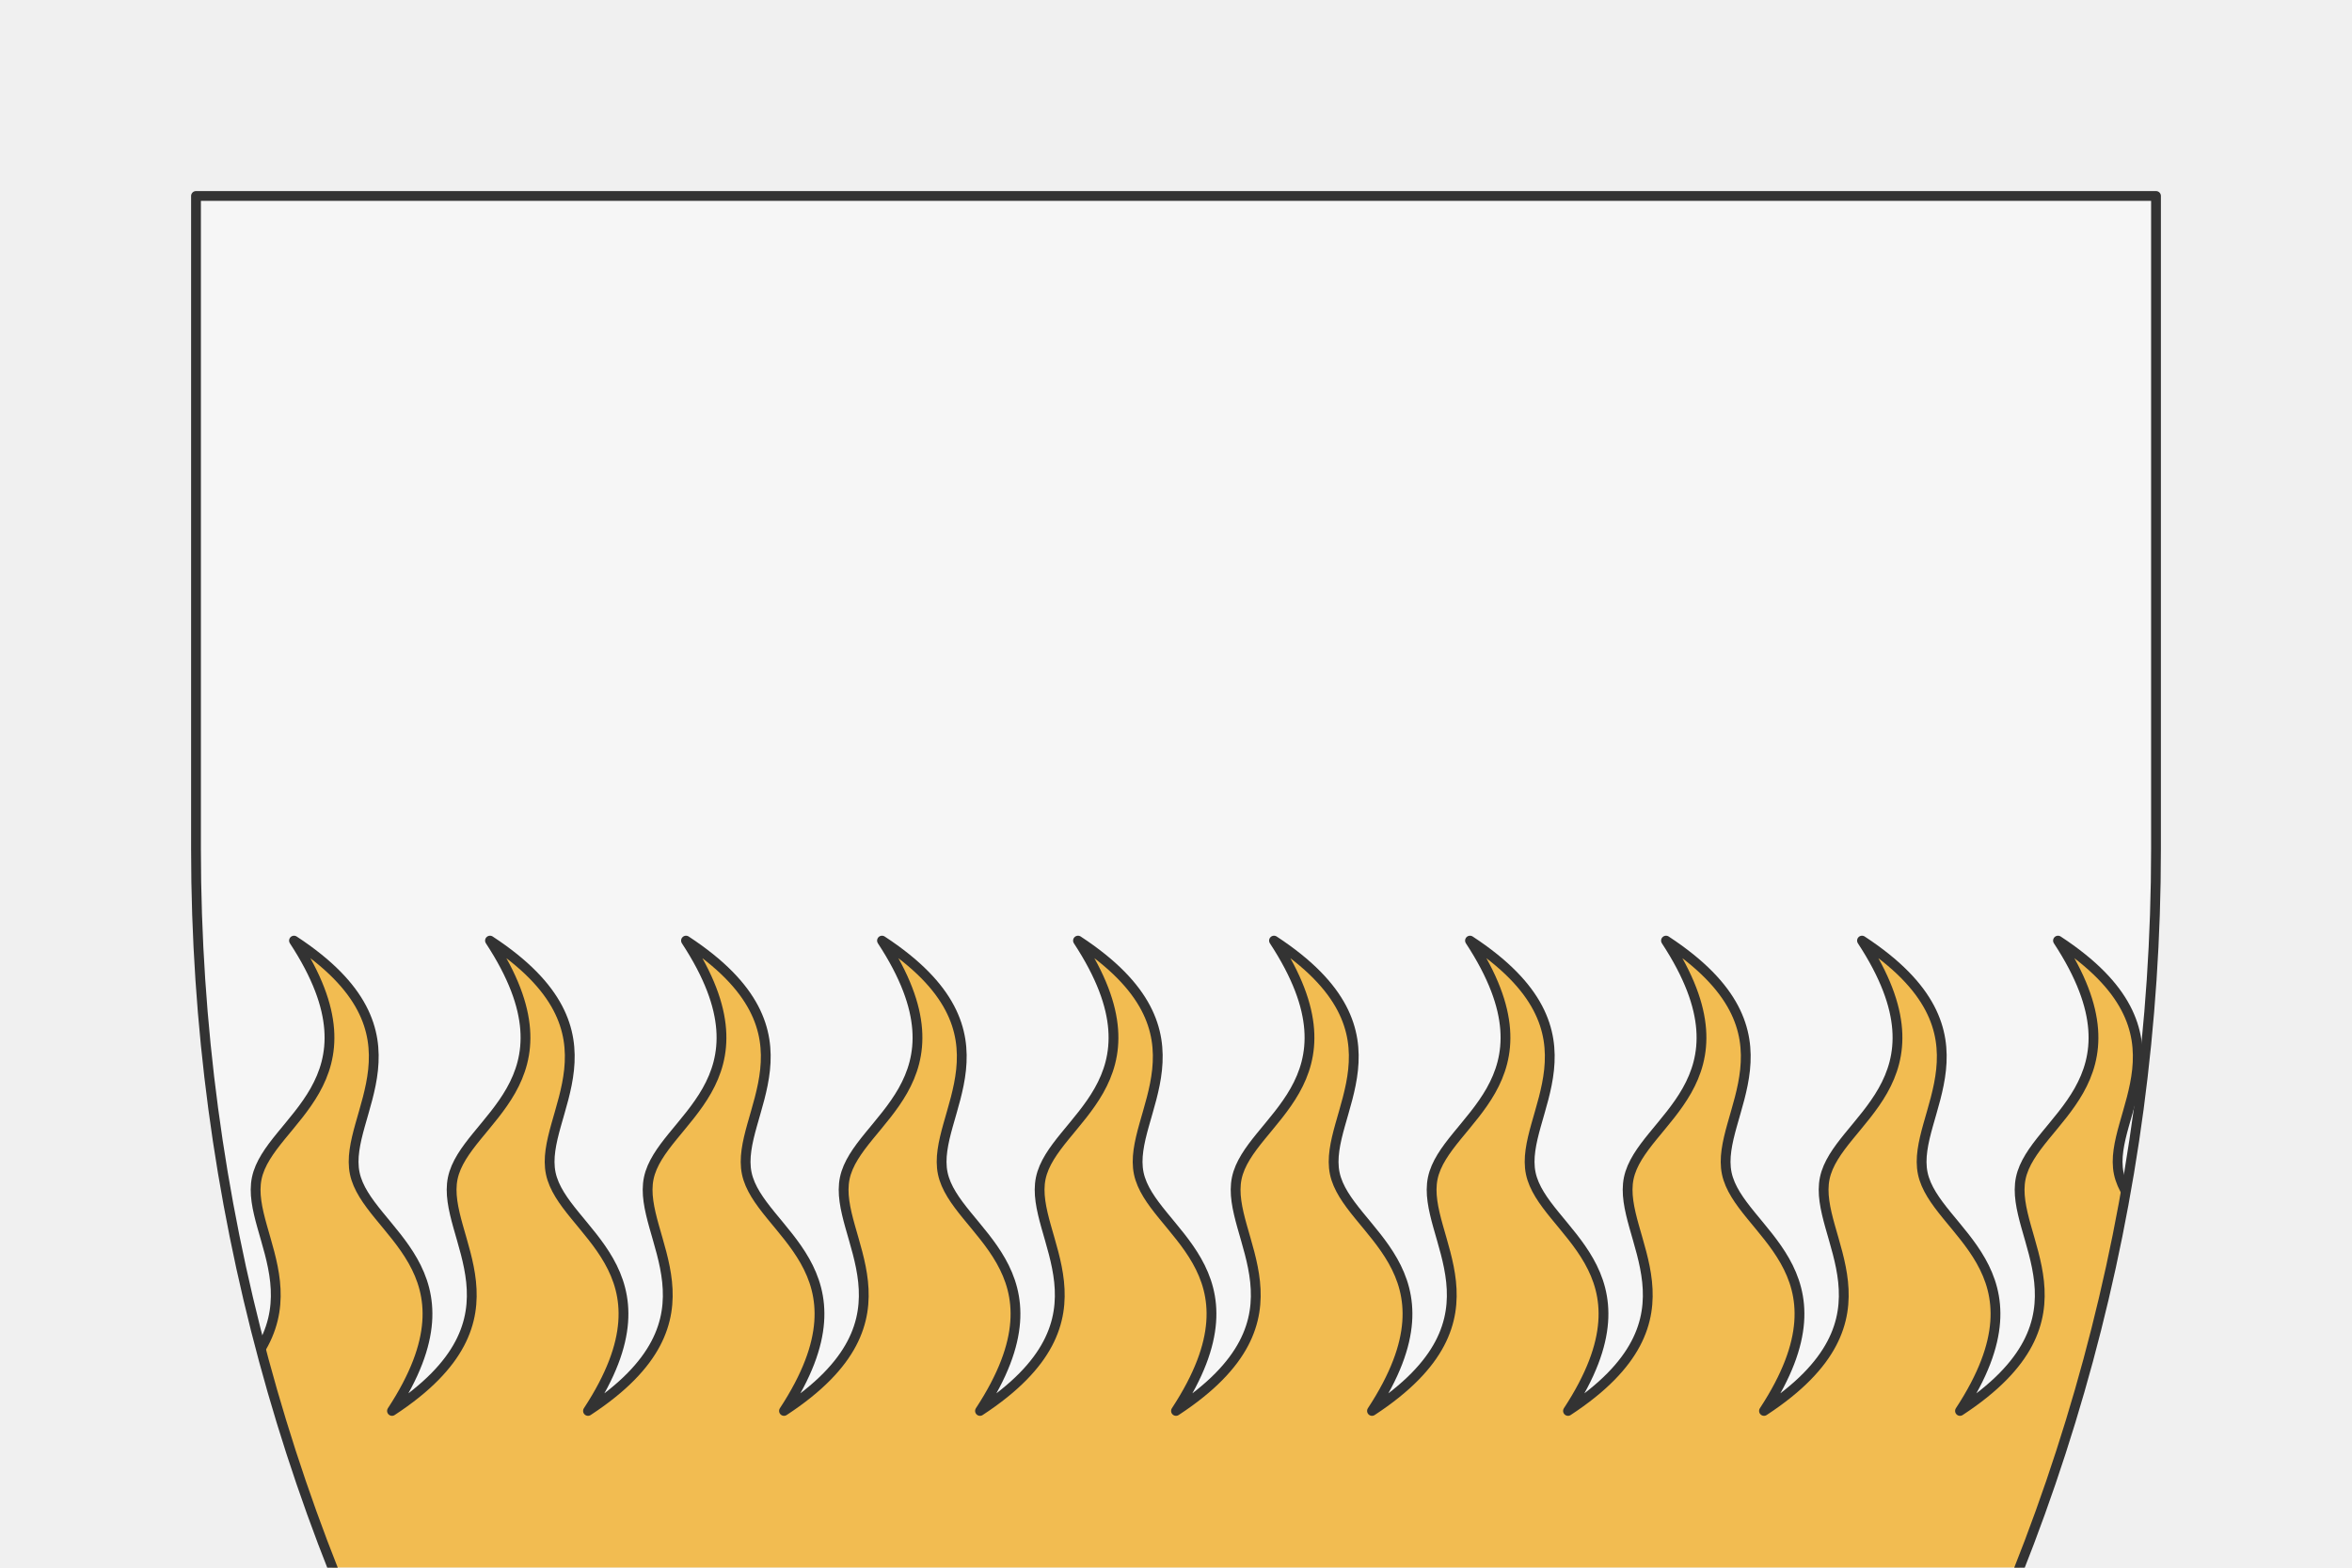
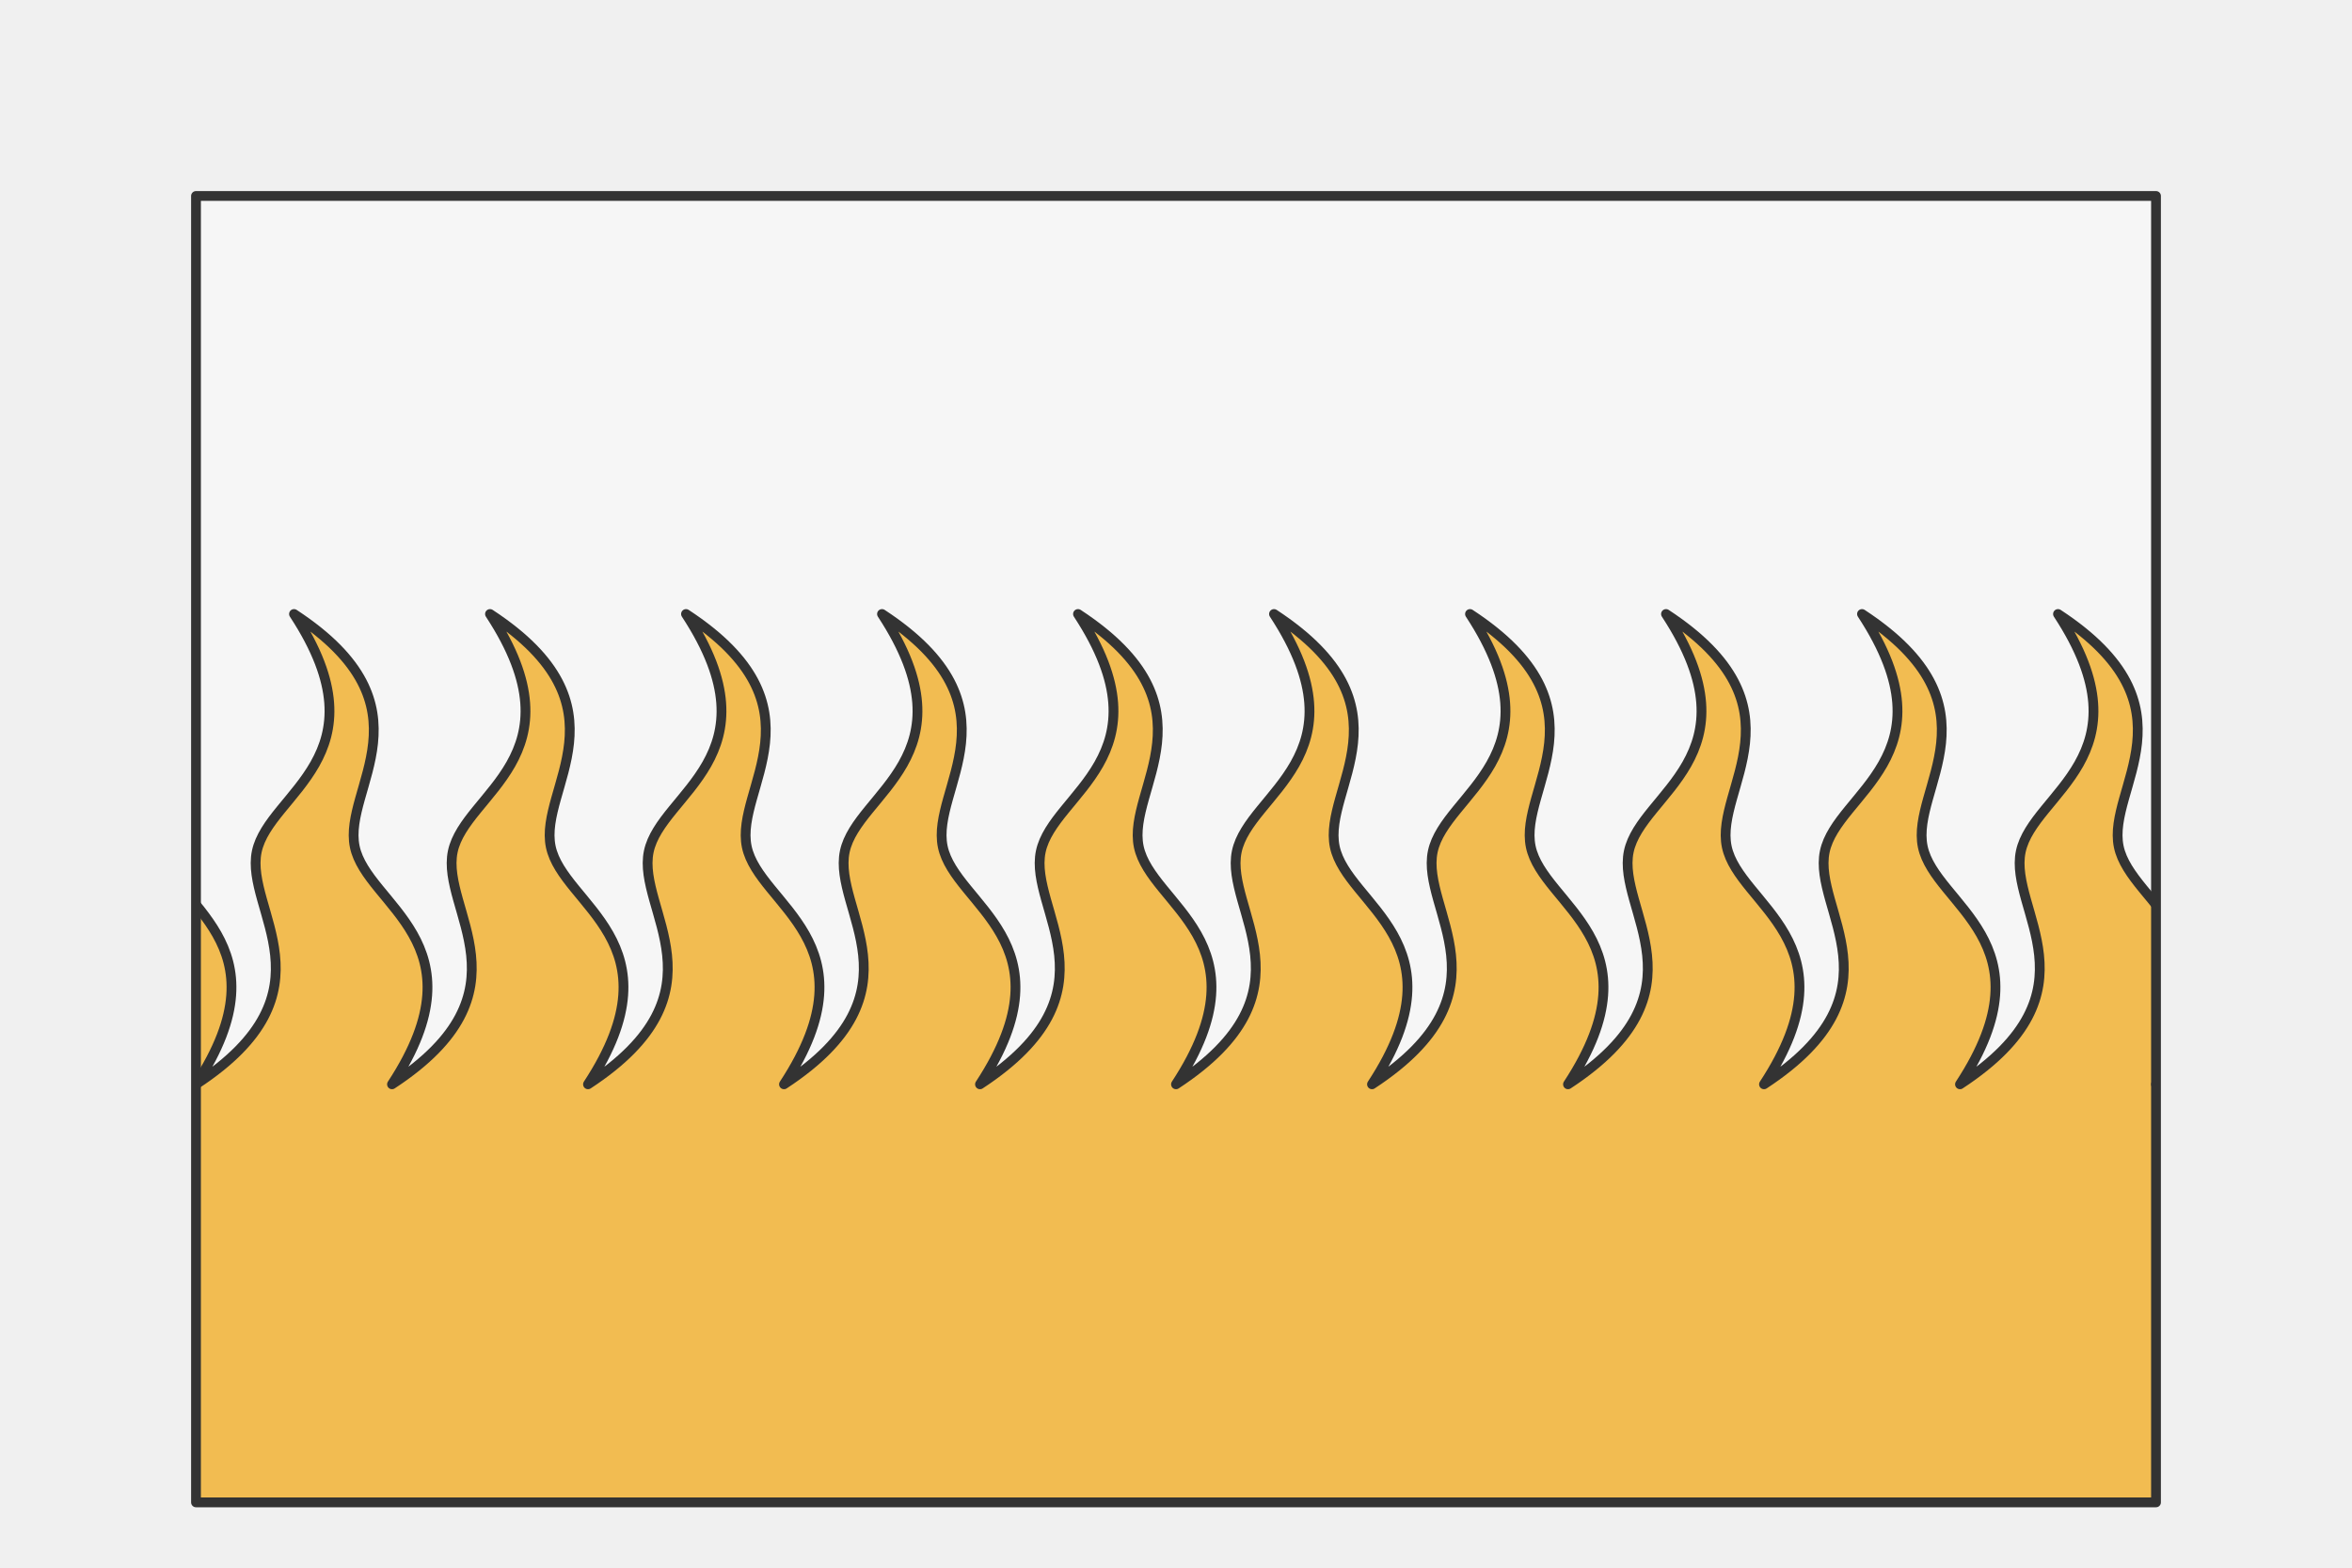
<svg xmlns="http://www.w3.org/2000/svg" preserveAspectRatio="xMidYMin slice" viewBox="0 0 120 80">
  <g transform="translate(10 10)">
    <defs>
      <mask id="a">
-         <path clip-rule="evenodd" d="M50 0h50v33.333a100 100 0 0 1-50 86.603A100 100 0 0 1 0 33.333V0z" fill-rule="evenodd" fill="#fff" />
+         <path clip-rule="evenodd" d="M0 0h100v66.667H0z" fill-rule="evenodd" fill="#fff" />
      </mask>
    </defs>
    <g mask="url(#a)">
-       <path d="M50 0h50v33.333a100 100 0 0 1-50 86.603A100 100 0 0 1 0 33.333V0z" fill-rule="evenodd" fill="#f0f0f0" />
+       <path d="M0 0h100v66.667H0z" fill-rule="evenodd" fill="#f0f0f0" />
      <defs>
        <mask id="b">
-           <path clip-rule="evenodd" d="M-60 62c7.25-4.75 2.475-8.875 3.1-11.875S-50.25 45.25-55 38c7.25 4.75 2.475 8.875 3.1 11.875S-45.25 54.75-50 62c7.25-4.75 2.475-8.875 3.1-11.875S-40.25 45.25-45 38c7.25 4.75 2.475 8.875 3.1 11.875S-35.25 54.75-40 62c7.25-4.75 2.475-8.875 3.1-11.875S-30.25 45.25-35 38c7.25 4.75 2.475 8.875 3.1 11.875S-25.25 54.75-30 62c7.25-4.75 2.475-8.875 3.1-11.875S-20.25 45.25-25 38c7.25 4.75 2.475 8.875 3.1 11.875S-15.25 54.75-20 62c7.25-4.75 2.475-8.875 3.1-11.875S-10.25 45.25-15 38c7.25 4.75 2.475 8.875 3.1 11.875S-5.25 54.75-10 62c7.25-4.75 2.475-8.875 3.1-11.875S-.25 45.25-5 38c7.25 4.75 2.475 8.875 3.1 11.875S4.75 54.75 0 62c7.25-4.75 2.475-8.875 3.1-11.875S9.75 45.25 5 38c7.25 4.75 2.475 8.875 3.1 11.875S14.75 54.75 10 62c7.25-4.75 2.475-8.875 3.1-11.875S19.75 45.25 15 38c7.25 4.75 2.475 8.875 3.1 11.875S24.75 54.75 20 62c7.25-4.75 2.475-8.875 3.1-11.875S29.75 45.25 25 38c7.25 4.75 2.475 8.875 3.1 11.875S34.75 54.75 30 62c7.25-4.75 2.475-8.875 3.1-11.875S39.75 45.25 35 38c7.25 4.75 2.475 8.875 3.1 11.875S44.75 54.75 40 62c7.25-4.75 2.475-8.875 3.1-11.875S49.75 45.25 45 38c7.25 4.75 2.475 8.875 3.1 11.875S54.75 54.75 50 62c7.25-4.75 2.475-8.875 3.1-11.875S59.75 45.25 55 38c7.25 4.75 2.475 8.875 3.1 11.875S64.75 54.75 60 62c7.25-4.75 2.475-8.875 3.1-11.875S69.75 45.25 65 38c7.25 4.75 2.475 8.875 3.1 11.875S74.75 54.75 70 62c7.25-4.75 2.475-8.875 3.1-11.875S79.75 45.25 75 38c7.25 4.75 2.475 8.875 3.1 11.875S84.75 54.75 80 62c7.25-4.75 2.475-8.875 3.1-11.875S89.75 45.25 85 38c7.25 4.75 2.475 8.875 3.1 11.875S94.75 54.75 90 62c7.25-4.75 2.475-8.875 3.1-11.875S99.75 45.25 95 38c7.25 4.75 2.475 8.875 3.1 11.875S104.75 54.75 100 62c7.25-4.75 2.475-8.875 3.1-11.875S109.75 45.25 105 38c7.25 4.75 2.475 8.875 3.1 11.875S114.75 54.75 110 62c7.25-4.75 2.475-8.875 3.1-11.875S119.75 45.25 115 38c7.25 4.75 2.475 8.875 3.1 11.875S124.75 54.75 120 62c7.25-4.75 2.475-8.875 3.1-11.875S129.75 45.25 125 38c7.25 4.75 2.475 8.875 3.1 11.875S134.75 54.75 130 62c7.25-4.75 2.475-8.875 3.1-11.875S139.75 45.25 135 38c7.25 4.75 2.475 8.875 3.1 11.875S144.75 54.75 140 62c7.25-4.75 2.475-8.875 3.1-11.875S149.75 45.25 145 38c7.25 4.75 2.475 8.875 3.1 11.875S154.75 54.75 150 62c7.25-4.75 2.475-8.875 3.1-11.875S159.75 45.25 155 38c7.25 4.75 2.475 8.875 3.1 11.875S164.75 54.75 160 62c7.25-4.75 2.475-8.875 3.1-11.875S169.75 45.25 165 38c7.25 4.75 2.475 8.875 3.1 11.875S174.75 54.75 170 62c7.25-4.75 2.475-8.875 3.1-11.875S179.75 45.25 175 38c7.25 4.75 2.475 8.875 3.1 11.875S184.75 54.75 180 62h820v-1062h-2000V62h940z" fill-rule="evenodd" fill="#fff" />
-           <path d="M-60 62c7.25-4.75 2.475-8.875 3.1-11.875S-50.25 45.25-55 38c7.25 4.75 2.475 8.875 3.1 11.875S-45.25 54.75-50 62c7.25-4.75 2.475-8.875 3.1-11.875S-40.25 45.25-45 38c7.25 4.75 2.475 8.875 3.1 11.875S-35.25 54.75-40 62c7.25-4.75 2.475-8.875 3.1-11.875S-30.25 45.25-35 38c7.25 4.75 2.475 8.875 3.1 11.875S-25.25 54.75-30 62c7.25-4.75 2.475-8.875 3.1-11.875S-20.25 45.25-25 38c7.25 4.75 2.475 8.875 3.1 11.875S-15.25 54.75-20 62c7.25-4.75 2.475-8.875 3.1-11.875S-10.25 45.25-15 38c7.25 4.75 2.475 8.875 3.1 11.875S-5.25 54.75-10 62c7.25-4.75 2.475-8.875 3.1-11.875S-.25 45.25-5 38c7.25 4.75 2.475 8.875 3.1 11.875S4.75 54.75 0 62c7.25-4.75 2.475-8.875 3.1-11.875S9.75 45.25 5 38c7.25 4.75 2.475 8.875 3.1 11.875S14.75 54.75 10 62c7.25-4.75 2.475-8.875 3.1-11.875S19.75 45.25 15 38c7.25 4.75 2.475 8.875 3.1 11.875S24.75 54.75 20 62c7.25-4.75 2.475-8.875 3.1-11.875S29.75 45.25 25 38c7.25 4.75 2.475 8.875 3.1 11.875S34.75 54.75 30 62c7.25-4.75 2.475-8.875 3.1-11.875S39.75 45.25 35 38c7.25 4.75 2.475 8.875 3.1 11.875S44.75 54.75 40 62c7.25-4.75 2.475-8.875 3.1-11.875S49.75 45.25 45 38c7.25 4.75 2.475 8.875 3.1 11.875S54.75 54.75 50 62c7.25-4.75 2.475-8.875 3.1-11.875S59.75 45.25 55 38c7.25 4.75 2.475 8.875 3.1 11.875S64.75 54.75 60 62c7.25-4.75 2.475-8.875 3.1-11.875S69.75 45.25 65 38c7.25 4.75 2.475 8.875 3.1 11.875S74.75 54.75 70 62c7.25-4.75 2.475-8.875 3.1-11.875S79.75 45.25 75 38c7.25 4.75 2.475 8.875 3.1 11.875S84.75 54.75 80 62c7.25-4.75 2.475-8.875 3.1-11.875S89.75 45.25 85 38c7.25 4.75 2.475 8.875 3.1 11.875S94.75 54.75 90 62c7.25-4.75 2.475-8.875 3.1-11.875S99.75 45.25 95 38c7.25 4.75 2.475 8.875 3.1 11.875S104.75 54.75 100 62c7.25-4.75 2.475-8.875 3.1-11.875S109.75 45.25 105 38c7.25 4.75 2.475 8.875 3.1 11.875S114.75 54.75 110 62c7.25-4.75 2.475-8.875 3.1-11.875S119.75 45.25 115 38c7.25 4.75 2.475 8.875 3.1 11.875S124.75 54.75 120 62c7.25-4.75 2.475-8.875 3.1-11.875S129.75 45.25 125 38c7.25 4.75 2.475 8.875 3.1 11.875S134.75 54.75 130 62c7.25-4.75 2.475-8.875 3.1-11.875S139.75 45.25 135 38c7.25 4.75 2.475 8.875 3.1 11.875S144.75 54.75 140 62c7.25-4.75 2.475-8.875 3.1-11.875S149.75 45.25 145 38c7.25 4.75 2.475 8.875 3.1 11.875S154.75 54.75 150 62c7.25-4.75 2.475-8.875 3.1-11.875S159.75 45.25 155 38c7.25 4.75 2.475 8.875 3.1 11.875S164.75 54.75 160 62c7.25-4.75 2.475-8.875 3.1-11.875S169.75 45.25 165 38c7.25 4.75 2.475 8.875 3.1 11.875S174.75 54.75 170 62c7.25-4.75 2.475-8.875 3.1-11.875S179.75 45.25 175 38c7.25 4.75 2.475 8.875 3.1 11.875S184.75 54.75 180 62h820v-1062h-2000V62h940z" fill="none" stroke-width=".1" stroke="#fff" />
+           <path clip-rule="evenodd" d="M-60 45.333c7.25-4.75 2.475-8.875 3.1-11.875s6.65-4.875 1.9-12.125c7.25 4.75 2.475 8.875 3.1 11.875s6.65 4.875 1.9 12.125c7.25-4.75 2.475-8.875 3.1-11.875s6.65-4.875 1.9-12.125c7.25 4.75 2.475 8.875 3.1 11.875s6.65 4.875 1.9 12.125c7.25-4.75 2.475-8.875 3.1-11.875s6.65-4.875 1.9-12.125c7.25 4.75 2.475 8.875 3.1 11.875s6.65 4.875 1.9 12.125c7.25-4.75 2.475-8.875 3.1-11.875s6.65-4.875 1.9-12.125c7.25 4.75 2.475 8.875 3.1 11.875s6.65 4.875 1.9 12.125c7.25-4.75 2.475-8.875 3.1-11.875s6.65-4.875 1.9-12.125c7.25 4.75 2.475 8.875 3.1 11.875s6.65 4.875 1.9 12.125c7.25-4.75 2.475-8.875 3.1-11.875S-.25 28.583-5 21.333c7.25 4.75 2.475 8.875 3.1 11.875S4.75 38.083 0 45.333c7.25-4.75 2.475-8.875 3.1-11.875S9.75 28.583 5 21.333c7.25 4.75 2.475 8.875 3.1 11.875s6.65 4.875 1.9 12.125c7.25-4.75 2.475-8.875 3.1-11.875s6.65-4.875 1.9-12.125c7.25 4.75 2.475 8.875 3.1 11.875s6.65 4.875 1.9 12.125c7.25-4.75 2.475-8.875 3.1-11.875s6.65-4.875 1.9-12.125c7.25 4.75 2.475 8.875 3.1 11.875s6.65 4.875 1.9 12.125c7.25-4.75 2.475-8.875 3.1-11.875s6.65-4.875 1.9-12.125c7.25 4.75 2.475 8.875 3.1 11.875s6.65 4.875 1.9 12.125c7.25-4.75 2.475-8.875 3.1-11.875s6.65-4.875 1.9-12.125c7.25 4.75 2.475 8.875 3.1 11.875s6.65 4.875 1.9 12.125c7.25-4.75 2.475-8.875 3.1-11.875s6.65-4.875 1.9-12.125c7.25 4.75 2.475 8.875 3.1 11.875s6.65 4.875 1.9 12.125c7.25-4.75 2.475-8.875 3.1-11.875s6.65-4.875 1.9-12.125c7.25 4.75 2.475 8.875 3.1 11.875s6.65 4.875 1.9 12.125c7.25-4.75 2.475-8.875 3.1-11.875s6.65-4.875 1.9-12.125c7.25 4.75 2.475 8.875 3.1 11.875s6.65 4.875 1.9 12.125c7.25-4.75 2.475-8.875 3.1-11.875s6.65-4.875 1.9-12.125c7.25 4.75 2.475 8.875 3.1 11.875s6.65 4.875 1.9 12.125c7.25-4.75 2.475-8.875 3.1-11.875s6.65-4.875 1.9-12.125c7.25 4.75 2.475 8.875 3.1 11.875s6.65 4.875 1.9 12.125c7.25-4.75 2.475-8.875 3.1-11.875s6.65-4.875 1.9-12.125c7.25 4.75 2.475 8.875 3.1 11.875s6.65 4.875 1.9 12.125c7.25-4.75 2.475-8.875 3.1-11.875s6.65-4.875 1.9-12.125c7.25 4.75 2.475 8.875 3.1 11.875s6.65 4.875 1.9 12.125c7.25-4.75 2.475-8.875 3.1-11.875s6.65-4.875 1.9-12.125c7.25 4.75 2.475 8.875 3.1 11.875s6.65 4.875 1.9 12.125c7.25-4.75 2.475-8.875 3.1-11.875s6.65-4.875 1.9-12.125c7.25 4.75 2.475 8.875 3.1 11.875s6.65 4.875 1.9 12.125c7.25-4.75 2.475-8.875 3.1-11.875s6.65-4.875 1.9-12.125c7.25 4.75 2.475 8.875 3.1 11.875s6.65 4.875 1.9 12.125c7.25-4.75 2.475-8.875 3.1-11.875s6.65-4.875 1.9-12.125c7.25 4.75 2.475 8.875 3.1 11.875s6.65 4.875 1.9 12.125c7.25-4.75 2.475-8.875 3.1-11.875s6.65-4.875 1.9-12.125c7.25 4.75 2.475 8.875 3.1 11.875s6.65 4.875 1.9 12.125c7.25-4.75 2.475-8.875 3.1-11.875s6.65-4.875 1.9-12.125c7.25 4.75 2.475 8.875 3.1 11.875s6.65 4.875 1.9 12.125h820V-1000h-2000V45.333h940z" fill-rule="evenodd" fill="#fff" />
+           <path d="M-60 45.333c7.25-4.75 2.475-8.875 3.1-11.875s6.65-4.875 1.9-12.125c7.25 4.75 2.475 8.875 3.1 11.875s6.65 4.875 1.9 12.125c7.25-4.75 2.475-8.875 3.1-11.875s6.65-4.875 1.9-12.125c7.25 4.75 2.475 8.875 3.1 11.875s6.65 4.875 1.9 12.125c7.25-4.75 2.475-8.875 3.1-11.875s6.65-4.875 1.9-12.125c7.25 4.75 2.475 8.875 3.1 11.875s6.65 4.875 1.9 12.125c7.25-4.75 2.475-8.875 3.1-11.875s6.65-4.875 1.9-12.125c7.25 4.75 2.475 8.875 3.1 11.875s6.65 4.875 1.9 12.125c7.25-4.75 2.475-8.875 3.1-11.875s6.65-4.875 1.9-12.125c7.25 4.75 2.475 8.875 3.1 11.875s6.65 4.875 1.9 12.125c7.25-4.75 2.475-8.875 3.1-11.875S-.25 28.583-5 21.333c7.25 4.75 2.475 8.875 3.1 11.875S4.75 38.083 0 45.333c7.25-4.75 2.475-8.875 3.1-11.875S9.75 28.583 5 21.333c7.25 4.75 2.475 8.875 3.1 11.875s6.65 4.875 1.9 12.125c7.25-4.75 2.475-8.875 3.1-11.875s6.65-4.875 1.9-12.125c7.25 4.75 2.475 8.875 3.1 11.875s6.65 4.875 1.9 12.125c7.25-4.75 2.475-8.875 3.1-11.875s6.65-4.875 1.9-12.125c7.25 4.75 2.475 8.875 3.1 11.875s6.65 4.875 1.9 12.125c7.25-4.75 2.475-8.875 3.1-11.875s6.65-4.875 1.9-12.125c7.25 4.75 2.475 8.875 3.1 11.875s6.65 4.875 1.9 12.125c7.25-4.75 2.475-8.875 3.1-11.875s6.65-4.875 1.9-12.125c7.25 4.75 2.475 8.875 3.1 11.875s6.65 4.875 1.9 12.125c7.25-4.75 2.475-8.875 3.1-11.875s6.65-4.875 1.9-12.125c7.25 4.75 2.475 8.875 3.1 11.875s6.65 4.875 1.9 12.125c7.25-4.75 2.475-8.875 3.1-11.875s6.65-4.875 1.9-12.125c7.25 4.75 2.475 8.875 3.1 11.875s6.65 4.875 1.9 12.125c7.25-4.75 2.475-8.875 3.1-11.875s6.65-4.875 1.9-12.125c7.25 4.75 2.475 8.875 3.1 11.875s6.65 4.875 1.9 12.125c7.25-4.75 2.475-8.875 3.1-11.875s6.65-4.875 1.9-12.125c7.25 4.75 2.475 8.875 3.1 11.875s6.65 4.875 1.9 12.125c7.25-4.75 2.475-8.875 3.1-11.875s6.65-4.875 1.9-12.125c7.25 4.75 2.475 8.875 3.1 11.875s6.65 4.875 1.9 12.125c7.25-4.75 2.475-8.875 3.1-11.875s6.65-4.875 1.9-12.125c7.25 4.75 2.475 8.875 3.1 11.875s6.65 4.875 1.9 12.125c7.25-4.75 2.475-8.875 3.1-11.875s6.65-4.875 1.9-12.125c7.25 4.75 2.475 8.875 3.1 11.875s6.65 4.875 1.9 12.125c7.25-4.75 2.475-8.875 3.1-11.875s6.65-4.875 1.9-12.125c7.25 4.75 2.475 8.875 3.1 11.875s6.65 4.875 1.9 12.125c7.25-4.75 2.475-8.875 3.1-11.875s6.65-4.875 1.9-12.125c7.25 4.75 2.475 8.875 3.1 11.875s6.65 4.875 1.9 12.125c7.25-4.75 2.475-8.875 3.1-11.875s6.65-4.875 1.9-12.125c7.25 4.75 2.475 8.875 3.1 11.875s6.65 4.875 1.9 12.125c7.25-4.75 2.475-8.875 3.1-11.875s6.65-4.875 1.9-12.125c7.25 4.75 2.475 8.875 3.1 11.875s6.65 4.875 1.9 12.125c7.25-4.75 2.475-8.875 3.1-11.875s6.65-4.875 1.9-12.125c7.25 4.75 2.475 8.875 3.1 11.875s6.65 4.875 1.9 12.125c7.25-4.75 2.475-8.875 3.1-11.875s6.65-4.875 1.9-12.125c7.25 4.75 2.475 8.875 3.1 11.875s6.65 4.875 1.9 12.125h820V-1000h-2000V45.333h940z" fill="none" stroke-width=".1" stroke="#fff" />
        </mask>
      </defs>
      <g mask="url(#b)">
        <path fill="#f6f6f6" style="cursor:pointer" d="M-1000-1000h2000v2000h-2000z" />
      </g>
      <defs>
        <mask id="c">
-           <path clip-rule="evenodd" d="M-60 62c7.25-4.75 2.475-8.875 3.1-11.875S-50.25 45.25-55 38c7.25 4.75 2.475 8.875 3.1 11.875S-45.25 54.75-50 62c7.25-4.75 2.475-8.875 3.1-11.875S-40.25 45.25-45 38c7.25 4.75 2.475 8.875 3.1 11.875S-35.25 54.75-40 62c7.25-4.75 2.475-8.875 3.1-11.875S-30.25 45.25-35 38c7.25 4.75 2.475 8.875 3.1 11.875S-25.25 54.75-30 62c7.25-4.75 2.475-8.875 3.1-11.875S-20.25 45.25-25 38c7.25 4.75 2.475 8.875 3.1 11.875S-15.25 54.75-20 62c7.25-4.75 2.475-8.875 3.1-11.875S-10.25 45.25-15 38c7.25 4.75 2.475 8.875 3.1 11.875S-5.25 54.75-10 62c7.25-4.75 2.475-8.875 3.1-11.875S-.25 45.25-5 38c7.25 4.75 2.475 8.875 3.1 11.875S4.75 54.75 0 62c7.25-4.75 2.475-8.875 3.1-11.875S9.75 45.25 5 38c7.25 4.75 2.475 8.875 3.1 11.875S14.75 54.75 10 62c7.25-4.75 2.475-8.875 3.1-11.875S19.75 45.25 15 38c7.25 4.75 2.475 8.875 3.1 11.875S24.75 54.75 20 62c7.25-4.75 2.475-8.875 3.1-11.875S29.75 45.25 25 38c7.25 4.75 2.475 8.875 3.1 11.875S34.75 54.75 30 62c7.25-4.75 2.475-8.875 3.1-11.875S39.75 45.25 35 38c7.25 4.75 2.475 8.875 3.1 11.875S44.75 54.75 40 62c7.25-4.75 2.475-8.875 3.1-11.875S49.75 45.25 45 38c7.25 4.75 2.475 8.875 3.1 11.875S54.75 54.75 50 62c7.25-4.75 2.475-8.875 3.1-11.875S59.75 45.25 55 38c7.25 4.75 2.475 8.875 3.1 11.875S64.75 54.75 60 62c7.25-4.75 2.475-8.875 3.1-11.875S69.75 45.25 65 38c7.25 4.75 2.475 8.875 3.1 11.875S74.75 54.75 70 62c7.25-4.75 2.475-8.875 3.1-11.875S79.75 45.25 75 38c7.25 4.75 2.475 8.875 3.1 11.875S84.75 54.75 80 62c7.25-4.75 2.475-8.875 3.1-11.875S89.75 45.25 85 38c7.25 4.75 2.475 8.875 3.1 11.875S94.75 54.75 90 62c7.25-4.75 2.475-8.875 3.1-11.875S99.75 45.25 95 38c7.25 4.75 2.475 8.875 3.1 11.875S104.75 54.75 100 62c7.25-4.75 2.475-8.875 3.1-11.875S109.75 45.25 105 38c7.25 4.75 2.475 8.875 3.1 11.875S114.75 54.75 110 62c7.25-4.75 2.475-8.875 3.1-11.875S119.75 45.25 115 38c7.25 4.75 2.475 8.875 3.1 11.875S124.75 54.75 120 62c7.25-4.75 2.475-8.875 3.1-11.875S129.75 45.25 125 38c7.25 4.75 2.475 8.875 3.1 11.875S134.75 54.75 130 62c7.25-4.75 2.475-8.875 3.1-11.875S139.75 45.25 135 38c7.25 4.75 2.475 8.875 3.1 11.875S144.75 54.75 140 62c7.25-4.75 2.475-8.875 3.1-11.875S149.75 45.25 145 38c7.25 4.75 2.475 8.875 3.1 11.875S154.75 54.75 150 62c7.25-4.75 2.475-8.875 3.1-11.875S159.75 45.25 155 38c7.25 4.75 2.475 8.875 3.1 11.875S164.75 54.75 160 62c7.25-4.75 2.475-8.875 3.1-11.875S169.75 45.25 165 38c7.25 4.75 2.475 8.875 3.1 11.875S174.75 54.75 170 62c7.25-4.75 2.475-8.875 3.1-11.875S179.75 45.25 175 38c7.25 4.75 2.475 8.875 3.1 11.875S184.75 54.75 180 62h820v938h-2000V62h940z" fill-rule="evenodd" fill="#fff" />
+           <path clip-rule="evenodd" d="M-60 45.333c7.25-4.75 2.475-8.875 3.1-11.875s6.65-4.875 1.9-12.125c7.25 4.75 2.475 8.875 3.1 11.875s6.65 4.875 1.9 12.125c7.25-4.75 2.475-8.875 3.1-11.875s6.65-4.875 1.9-12.125c7.25 4.75 2.475 8.875 3.1 11.875s6.65 4.875 1.9 12.125c7.25-4.75 2.475-8.875 3.1-11.875s6.65-4.875 1.9-12.125c7.25 4.75 2.475 8.875 3.1 11.875s6.65 4.875 1.9 12.125c7.25-4.75 2.475-8.875 3.1-11.875s6.65-4.875 1.9-12.125c7.25 4.75 2.475 8.875 3.1 11.875s6.65 4.875 1.9 12.125c7.25-4.75 2.475-8.875 3.1-11.875s6.65-4.875 1.9-12.125c7.25 4.75 2.475 8.875 3.1 11.875s6.65 4.875 1.9 12.125c7.25-4.75 2.475-8.875 3.1-11.875S-.25 28.583-5 21.333c7.25 4.75 2.475 8.875 3.1 11.875S4.75 38.083 0 45.333c7.25-4.75 2.475-8.875 3.1-11.875S9.75 28.583 5 21.333c7.25 4.75 2.475 8.875 3.1 11.875s6.65 4.875 1.9 12.125c7.25-4.75 2.475-8.875 3.1-11.875s6.65-4.875 1.9-12.125c7.25 4.75 2.475 8.875 3.1 11.875s6.65 4.875 1.9 12.125c7.25-4.75 2.475-8.875 3.1-11.875s6.65-4.875 1.9-12.125c7.25 4.75 2.475 8.875 3.1 11.875s6.65 4.875 1.9 12.125c7.25-4.75 2.475-8.875 3.1-11.875s6.65-4.875 1.9-12.125c7.25 4.75 2.475 8.875 3.1 11.875s6.65 4.875 1.9 12.125c7.25-4.75 2.475-8.875 3.1-11.875s6.65-4.875 1.9-12.125c7.25 4.75 2.475 8.875 3.1 11.875s6.65 4.875 1.9 12.125c7.25-4.75 2.475-8.875 3.1-11.875s6.65-4.875 1.9-12.125c7.25 4.75 2.475 8.875 3.1 11.875s6.65 4.875 1.9 12.125c7.25-4.75 2.475-8.875 3.1-11.875s6.65-4.875 1.9-12.125c7.25 4.75 2.475 8.875 3.1 11.875s6.65 4.875 1.9 12.125c7.25-4.75 2.475-8.875 3.1-11.875s6.65-4.875 1.9-12.125c7.25 4.75 2.475 8.875 3.1 11.875s6.65 4.875 1.9 12.125c7.25-4.75 2.475-8.875 3.1-11.875s6.65-4.875 1.9-12.125c7.25 4.75 2.475 8.875 3.1 11.875s6.65 4.875 1.9 12.125c7.25-4.75 2.475-8.875 3.1-11.875s6.65-4.875 1.9-12.125c7.25 4.75 2.475 8.875 3.1 11.875s6.65 4.875 1.9 12.125c7.25-4.75 2.475-8.875 3.1-11.875s6.65-4.875 1.9-12.125c7.25 4.75 2.475 8.875 3.1 11.875s6.65 4.875 1.9 12.125c7.25-4.75 2.475-8.875 3.1-11.875s6.65-4.875 1.9-12.125c7.25 4.75 2.475 8.875 3.1 11.875s6.65 4.875 1.9 12.125c7.25-4.75 2.475-8.875 3.1-11.875s6.65-4.875 1.9-12.125c7.25 4.75 2.475 8.875 3.1 11.875s6.65 4.875 1.9 12.125c7.25-4.75 2.475-8.875 3.1-11.875s6.65-4.875 1.9-12.125c7.25 4.75 2.475 8.875 3.1 11.875s6.65 4.875 1.9 12.125c7.25-4.75 2.475-8.875 3.1-11.875s6.65-4.875 1.9-12.125c7.25 4.75 2.475 8.875 3.1 11.875s6.65 4.875 1.9 12.125c7.25-4.75 2.475-8.875 3.1-11.875s6.65-4.875 1.9-12.125c7.25 4.75 2.475 8.875 3.1 11.875s6.65 4.875 1.9 12.125c7.25-4.75 2.475-8.875 3.1-11.875s6.65-4.875 1.9-12.125c7.25 4.75 2.475 8.875 3.1 11.875s6.65 4.875 1.9 12.125c7.25-4.75 2.475-8.875 3.1-11.875s6.65-4.875 1.9-12.125c7.25 4.75 2.475 8.875 3.1 11.875s6.65 4.875 1.9 12.125h820V1000h-2000V45.333h940z" fill-rule="evenodd" fill="#fff" />
        </mask>
      </defs>
      <g mask="url(#c)">
        <path fill="#f2bc51" style="cursor:pointer" d="M-1000-1000h2000v2000h-2000z" />
      </g>
-       <path d="M-60 62c7.25-4.75 2.475-8.875 3.1-11.875S-50.25 45.25-55 38c7.25 4.75 2.475 8.875 3.1 11.875S-45.25 54.75-50 62c7.25-4.75 2.475-8.875 3.1-11.875S-40.25 45.25-45 38c7.25 4.75 2.475 8.875 3.1 11.875S-35.25 54.75-40 62c7.25-4.75 2.475-8.875 3.1-11.875S-30.25 45.25-35 38c7.25 4.75 2.475 8.875 3.1 11.875S-25.25 54.75-30 62c7.25-4.75 2.475-8.875 3.1-11.875S-20.25 45.25-25 38c7.25 4.75 2.475 8.875 3.1 11.875S-15.25 54.75-20 62c7.25-4.75 2.475-8.875 3.1-11.875S-10.25 45.25-15 38c7.25 4.75 2.475 8.875 3.1 11.875S-5.25 54.75-10 62c7.25-4.75 2.475-8.875 3.1-11.875S-.25 45.25-5 38c7.25 4.75 2.475 8.875 3.1 11.875S4.75 54.75 0 62c7.25-4.75 2.475-8.875 3.1-11.875S9.75 45.25 5 38c7.25 4.75 2.475 8.875 3.1 11.875S14.75 54.75 10 62c7.25-4.75 2.475-8.875 3.1-11.875S19.75 45.25 15 38c7.25 4.75 2.475 8.875 3.1 11.875S24.75 54.75 20 62c7.25-4.75 2.475-8.875 3.1-11.875S29.75 45.25 25 38c7.25 4.75 2.475 8.875 3.1 11.875S34.75 54.75 30 62c7.25-4.75 2.475-8.875 3.1-11.875S39.75 45.25 35 38c7.25 4.75 2.475 8.875 3.1 11.875S44.75 54.75 40 62c7.25-4.75 2.475-8.875 3.1-11.875S49.75 45.25 45 38c7.25 4.75 2.475 8.875 3.1 11.875S54.75 54.75 50 62c7.25-4.75 2.475-8.875 3.1-11.875S59.75 45.25 55 38c7.25 4.75 2.475 8.875 3.1 11.875S64.75 54.75 60 62c7.25-4.75 2.475-8.875 3.1-11.875S69.75 45.25 65 38c7.25 4.75 2.475 8.875 3.1 11.875S74.75 54.75 70 62c7.25-4.75 2.475-8.875 3.1-11.875S79.75 45.25 75 38c7.25 4.75 2.475 8.875 3.1 11.875S84.75 54.75 80 62c7.25-4.75 2.475-8.875 3.1-11.875S89.75 45.25 85 38c7.25 4.75 2.475 8.875 3.1 11.875S94.75 54.75 90 62c7.25-4.75 2.475-8.875 3.1-11.875S99.75 45.25 95 38c7.25 4.75 2.475 8.875 3.1 11.875S104.75 54.75 100 62c7.25-4.75 2.475-8.875 3.1-11.875S109.75 45.25 105 38c7.25 4.75 2.475 8.875 3.1 11.875S114.75 54.75 110 62c7.25-4.75 2.475-8.875 3.1-11.875S119.75 45.25 115 38c7.25 4.75 2.475 8.875 3.1 11.875S124.75 54.75 120 62c7.25-4.75 2.475-8.875 3.1-11.875S129.75 45.25 125 38c7.25 4.75 2.475 8.875 3.1 11.875S134.75 54.75 130 62c7.25-4.75 2.475-8.875 3.1-11.875S139.75 45.25 135 38c7.25 4.75 2.475 8.875 3.1 11.875S144.75 54.75 140 62c7.25-4.75 2.475-8.875 3.1-11.875S149.75 45.25 145 38c7.25 4.75 2.475 8.875 3.1 11.875S154.75 54.75 150 62c7.25-4.75 2.475-8.875 3.1-11.875S159.75 45.25 155 38c7.25 4.75 2.475 8.875 3.1 11.875S164.75 54.75 160 62c7.25-4.75 2.475-8.875 3.1-11.875S169.75 45.25 165 38c7.25 4.75 2.475 8.875 3.1 11.875S174.75 54.75 170 62c7.25-4.75 2.475-8.875 3.1-11.875S179.75 45.25 175 38c7.25 4.75 2.475 8.875 3.1 11.875S184.75 54.75 180 62" fill="none" stroke-linecap="round" stroke-linejoin="round" stroke-width=".5" stroke="#333" />
+       <path d="M-60 45.333c7.25-4.75 2.475-8.875 3.1-11.875s6.65-4.875 1.9-12.125c7.25 4.75 2.475 8.875 3.1 11.875s6.65 4.875 1.9 12.125c7.25-4.75 2.475-8.875 3.1-11.875s6.65-4.875 1.9-12.125c7.25 4.75 2.475 8.875 3.1 11.875s6.65 4.875 1.9 12.125c7.25-4.75 2.475-8.875 3.1-11.875s6.65-4.875 1.9-12.125c7.25 4.75 2.475 8.875 3.1 11.875s6.65 4.875 1.9 12.125c7.25-4.75 2.475-8.875 3.1-11.875s6.65-4.875 1.9-12.125c7.25 4.75 2.475 8.875 3.1 11.875s6.65 4.875 1.9 12.125c7.25-4.75 2.475-8.875 3.1-11.875s6.65-4.875 1.9-12.125c7.25 4.75 2.475 8.875 3.1 11.875s6.65 4.875 1.9 12.125c7.25-4.75 2.475-8.875 3.1-11.875S-.25 28.583-5 21.333c7.25 4.75 2.475 8.875 3.1 11.875S4.75 38.083 0 45.333c7.25-4.75 2.475-8.875 3.1-11.875S9.75 28.583 5 21.333c7.25 4.75 2.475 8.875 3.1 11.875s6.65 4.875 1.9 12.125c7.25-4.75 2.475-8.875 3.1-11.875s6.65-4.875 1.9-12.125c7.25 4.75 2.475 8.875 3.1 11.875s6.65 4.875 1.9 12.125c7.25-4.75 2.475-8.875 3.1-11.875s6.65-4.875 1.9-12.125c7.25 4.75 2.475 8.875 3.1 11.875s6.65 4.875 1.9 12.125c7.25-4.75 2.475-8.875 3.1-11.875s6.65-4.875 1.9-12.125c7.25 4.75 2.475 8.875 3.1 11.875s6.65 4.875 1.9 12.125c7.25-4.75 2.475-8.875 3.1-11.875s6.65-4.875 1.9-12.125c7.25 4.75 2.475 8.875 3.1 11.875s6.65 4.875 1.9 12.125c7.25-4.75 2.475-8.875 3.1-11.875s6.65-4.875 1.9-12.125c7.25 4.75 2.475 8.875 3.1 11.875s6.65 4.875 1.9 12.125c7.25-4.75 2.475-8.875 3.1-11.875s6.65-4.875 1.9-12.125c7.25 4.75 2.475 8.875 3.1 11.875s6.65 4.875 1.9 12.125c7.25-4.75 2.475-8.875 3.1-11.875s6.65-4.875 1.9-12.125c7.25 4.75 2.475 8.875 3.1 11.875s6.65 4.875 1.9 12.125c7.25-4.75 2.475-8.875 3.1-11.875s6.65-4.875 1.9-12.125c7.25 4.75 2.475 8.875 3.1 11.875s6.65 4.875 1.9 12.125c7.25-4.75 2.475-8.875 3.1-11.875s6.65-4.875 1.9-12.125c7.25 4.75 2.475 8.875 3.1 11.875s6.65 4.875 1.9 12.125c7.25-4.75 2.475-8.875 3.1-11.875s6.65-4.875 1.9-12.125c7.25 4.75 2.475 8.875 3.1 11.875s6.65 4.875 1.9 12.125c7.25-4.75 2.475-8.875 3.1-11.875s6.65-4.875 1.9-12.125c7.25 4.75 2.475 8.875 3.1 11.875s6.65 4.875 1.9 12.125c7.25-4.75 2.475-8.875 3.1-11.875s6.65-4.875 1.9-12.125c7.25 4.75 2.475 8.875 3.1 11.875s6.65 4.875 1.9 12.125c7.25-4.75 2.475-8.875 3.1-11.875s6.65-4.875 1.9-12.125c7.25 4.75 2.475 8.875 3.1 11.875s6.65 4.875 1.9 12.125c7.25-4.75 2.475-8.875 3.1-11.875s6.65-4.875 1.9-12.125c7.25 4.75 2.475 8.875 3.1 11.875s6.65 4.875 1.9 12.125c7.25-4.75 2.475-8.875 3.1-11.875s6.65-4.875 1.9-12.125c7.25 4.75 2.475 8.875 3.1 11.875s6.65 4.875 1.9 12.125c7.25-4.75 2.475-8.875 3.1-11.875s6.65-4.875 1.9-12.125c7.25 4.75 2.475 8.875 3.1 11.875s6.65 4.875 1.9 12.125c7.25-4.75 2.475-8.875 3.1-11.875s6.65-4.875 1.9-12.125c7.25 4.75 2.475 8.875 3.1 11.875s6.65 4.875 1.9 12.125" fill="none" stroke-linecap="round" stroke-linejoin="round" stroke-width=".5" stroke="#333" />
    </g>
-     <path d="M50 0h50v33.333a100 100 0 0 1-50 86.603A100 100 0 0 1 0 33.333V0z" fill="none" stroke-linecap="round" stroke-linejoin="round" stroke-width=".5" stroke="#333" />
+     <path d="M0 0h100v66.667H0z" fill="none" stroke-linecap="round" stroke-linejoin="round" stroke-width=".5" stroke="#333" />
  </g>
</svg>
